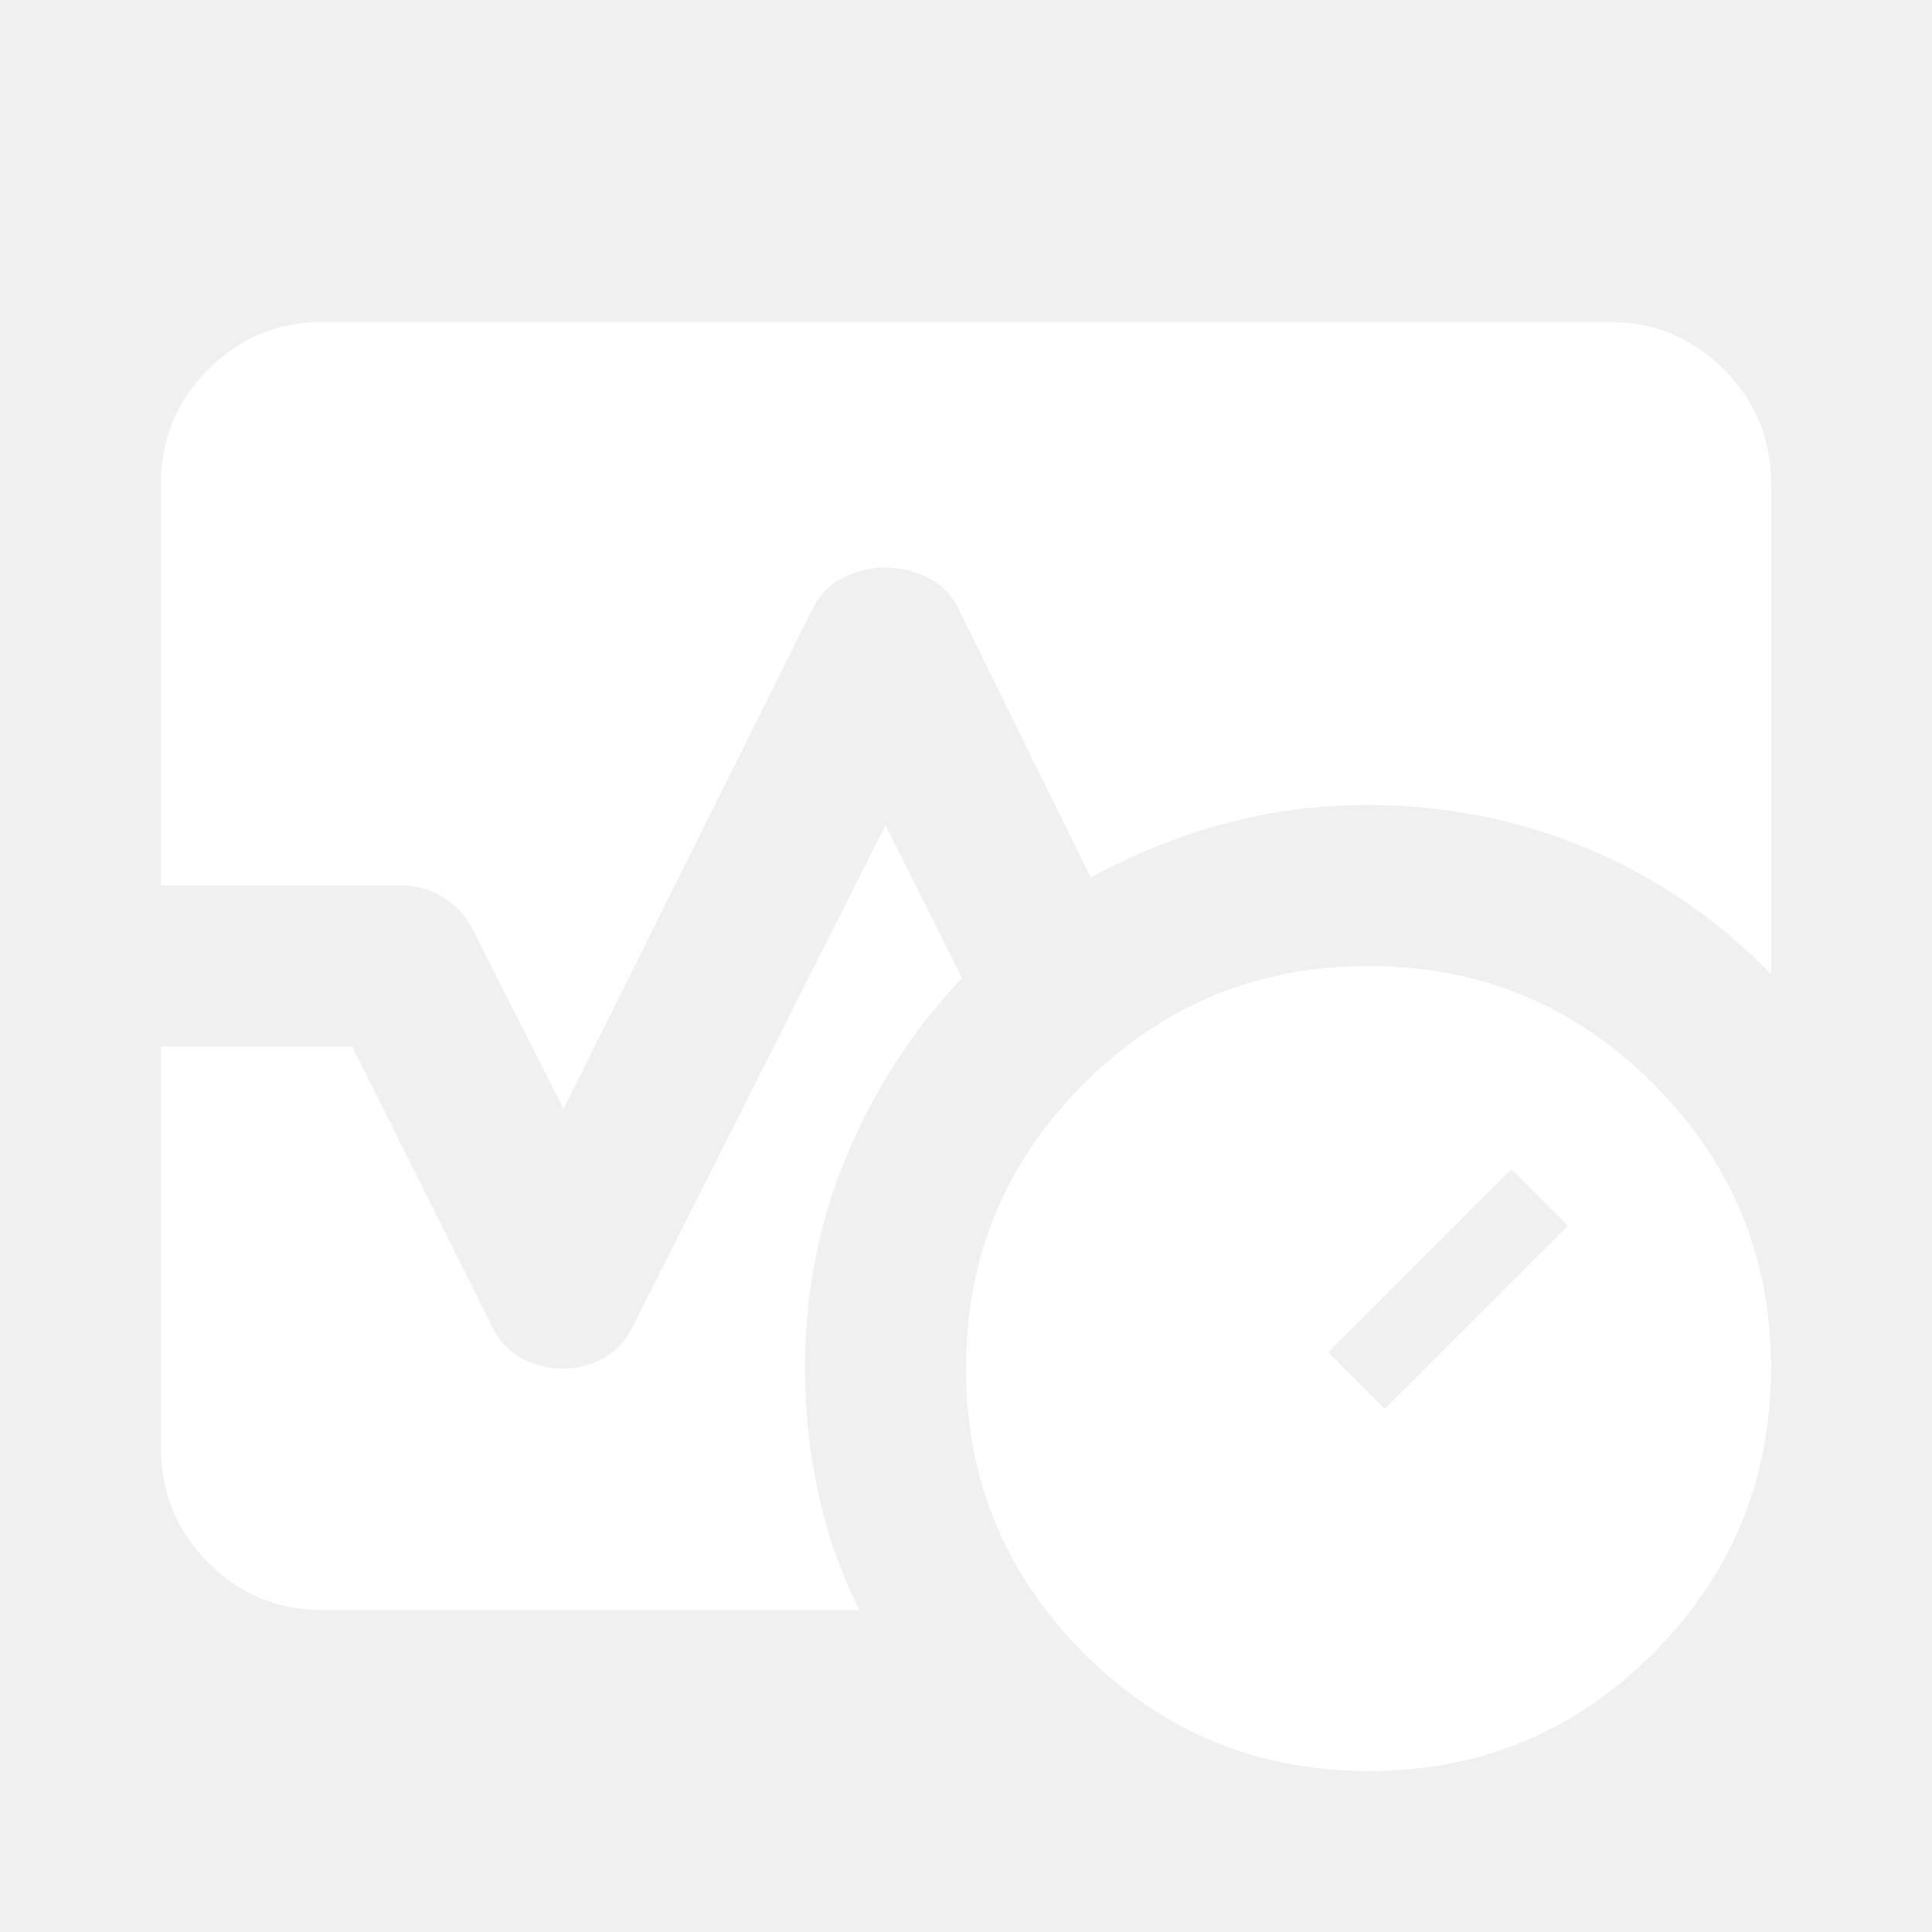
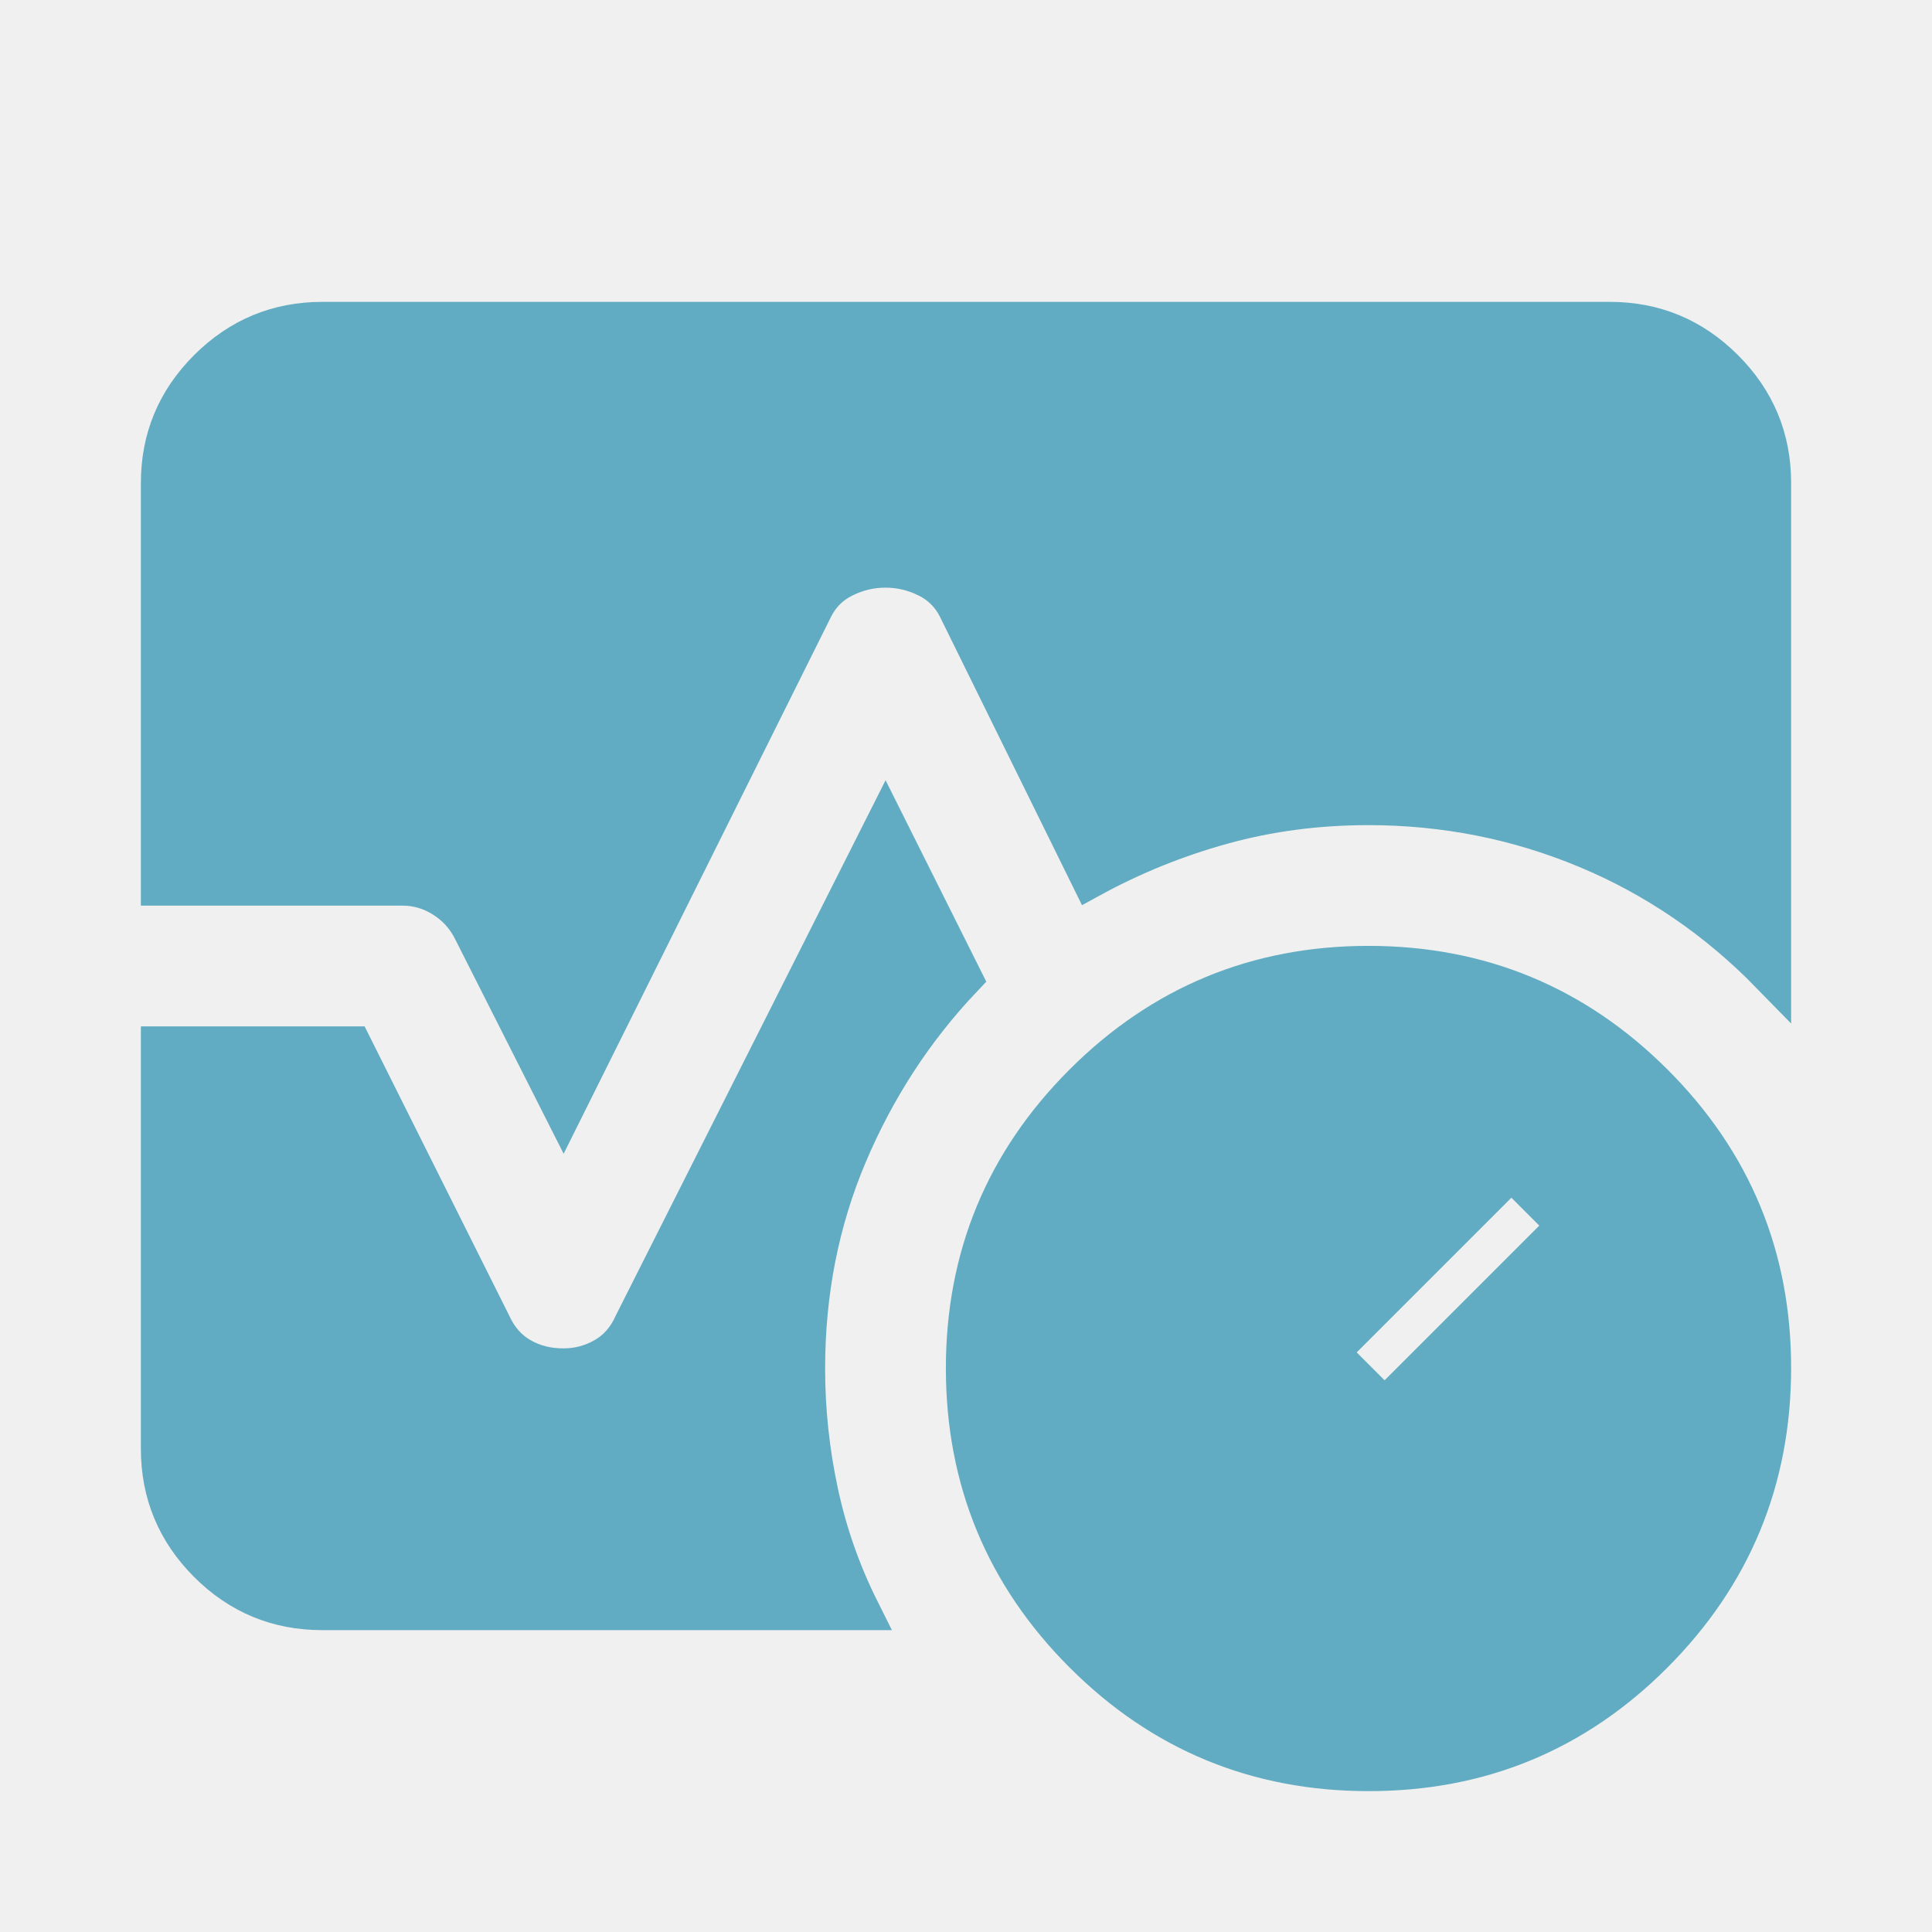
<svg xmlns="http://www.w3.org/2000/svg" width="24" height="24" viewBox="0 0 24 24">
-   <path fill="#fff" d="M17 22q-2.075 0-3.537-1.463T12 17t1.463-3.537T17 12t3.538 1.463T22 17t-1.463 3.538T17 22m.2-4.5l2.275-2.275l-.7-.7L16.5 16.8zM2 11V6q0-.825.588-1.412T4 4h16q.825 0 1.413.588T22 6v6.1q-1-1.025-2.287-1.562T17 10q-.95 0-1.812.238t-1.638.662L11.9 7.55q-.125-.25-.375-.375T11 7.05t-.525.125t-.375.375L7 13.775L5.875 11.55q-.125-.25-.363-.4T5 11zm2 9q-.825 0-1.412-.587T2 18v-5h2.375L6.1 16.45q.125.275.363.413T7 17q.275 0 .513-.137t.362-.413L11 10.25l.95 1.9q-.9.95-1.425 2.188T10 17q0 .775.163 1.538T10.675 20z" />
+   <path fill="#61acc2" d="M17 22q-2.075 0-3.537-1.463T12 17t1.463-3.537T17 12t3.538 1.463T22 17t-1.463 3.538T17 22m.2-4.5l2.275-2.275l-.7-.7L16.5 16.8zM2 11V6q0-.825.588-1.412T4 4h16q.825 0 1.413.588T22 6v6.1q-1-1.025-2.287-1.562T17 10q-.95 0-1.812.238t-1.638.662L11.9 7.55q-.125-.25-.375-.375T11 7.05t-.525.125t-.375.375L7 13.775L5.875 11.55q-.125-.25-.363-.4T5 11zm2 9q-.825 0-1.412-.587T2 18v-5h2.375L6.1 16.45q.125.275.363.413T7 17q.275 0 .513-.137t.362-.413L11 10.25l.95 1.9q-.9.95-1.425 2.188T10 17q0 .775.163 1.538T10.675 20z" stroke-width="0.5" stroke="#61acc2" />
</svg>
